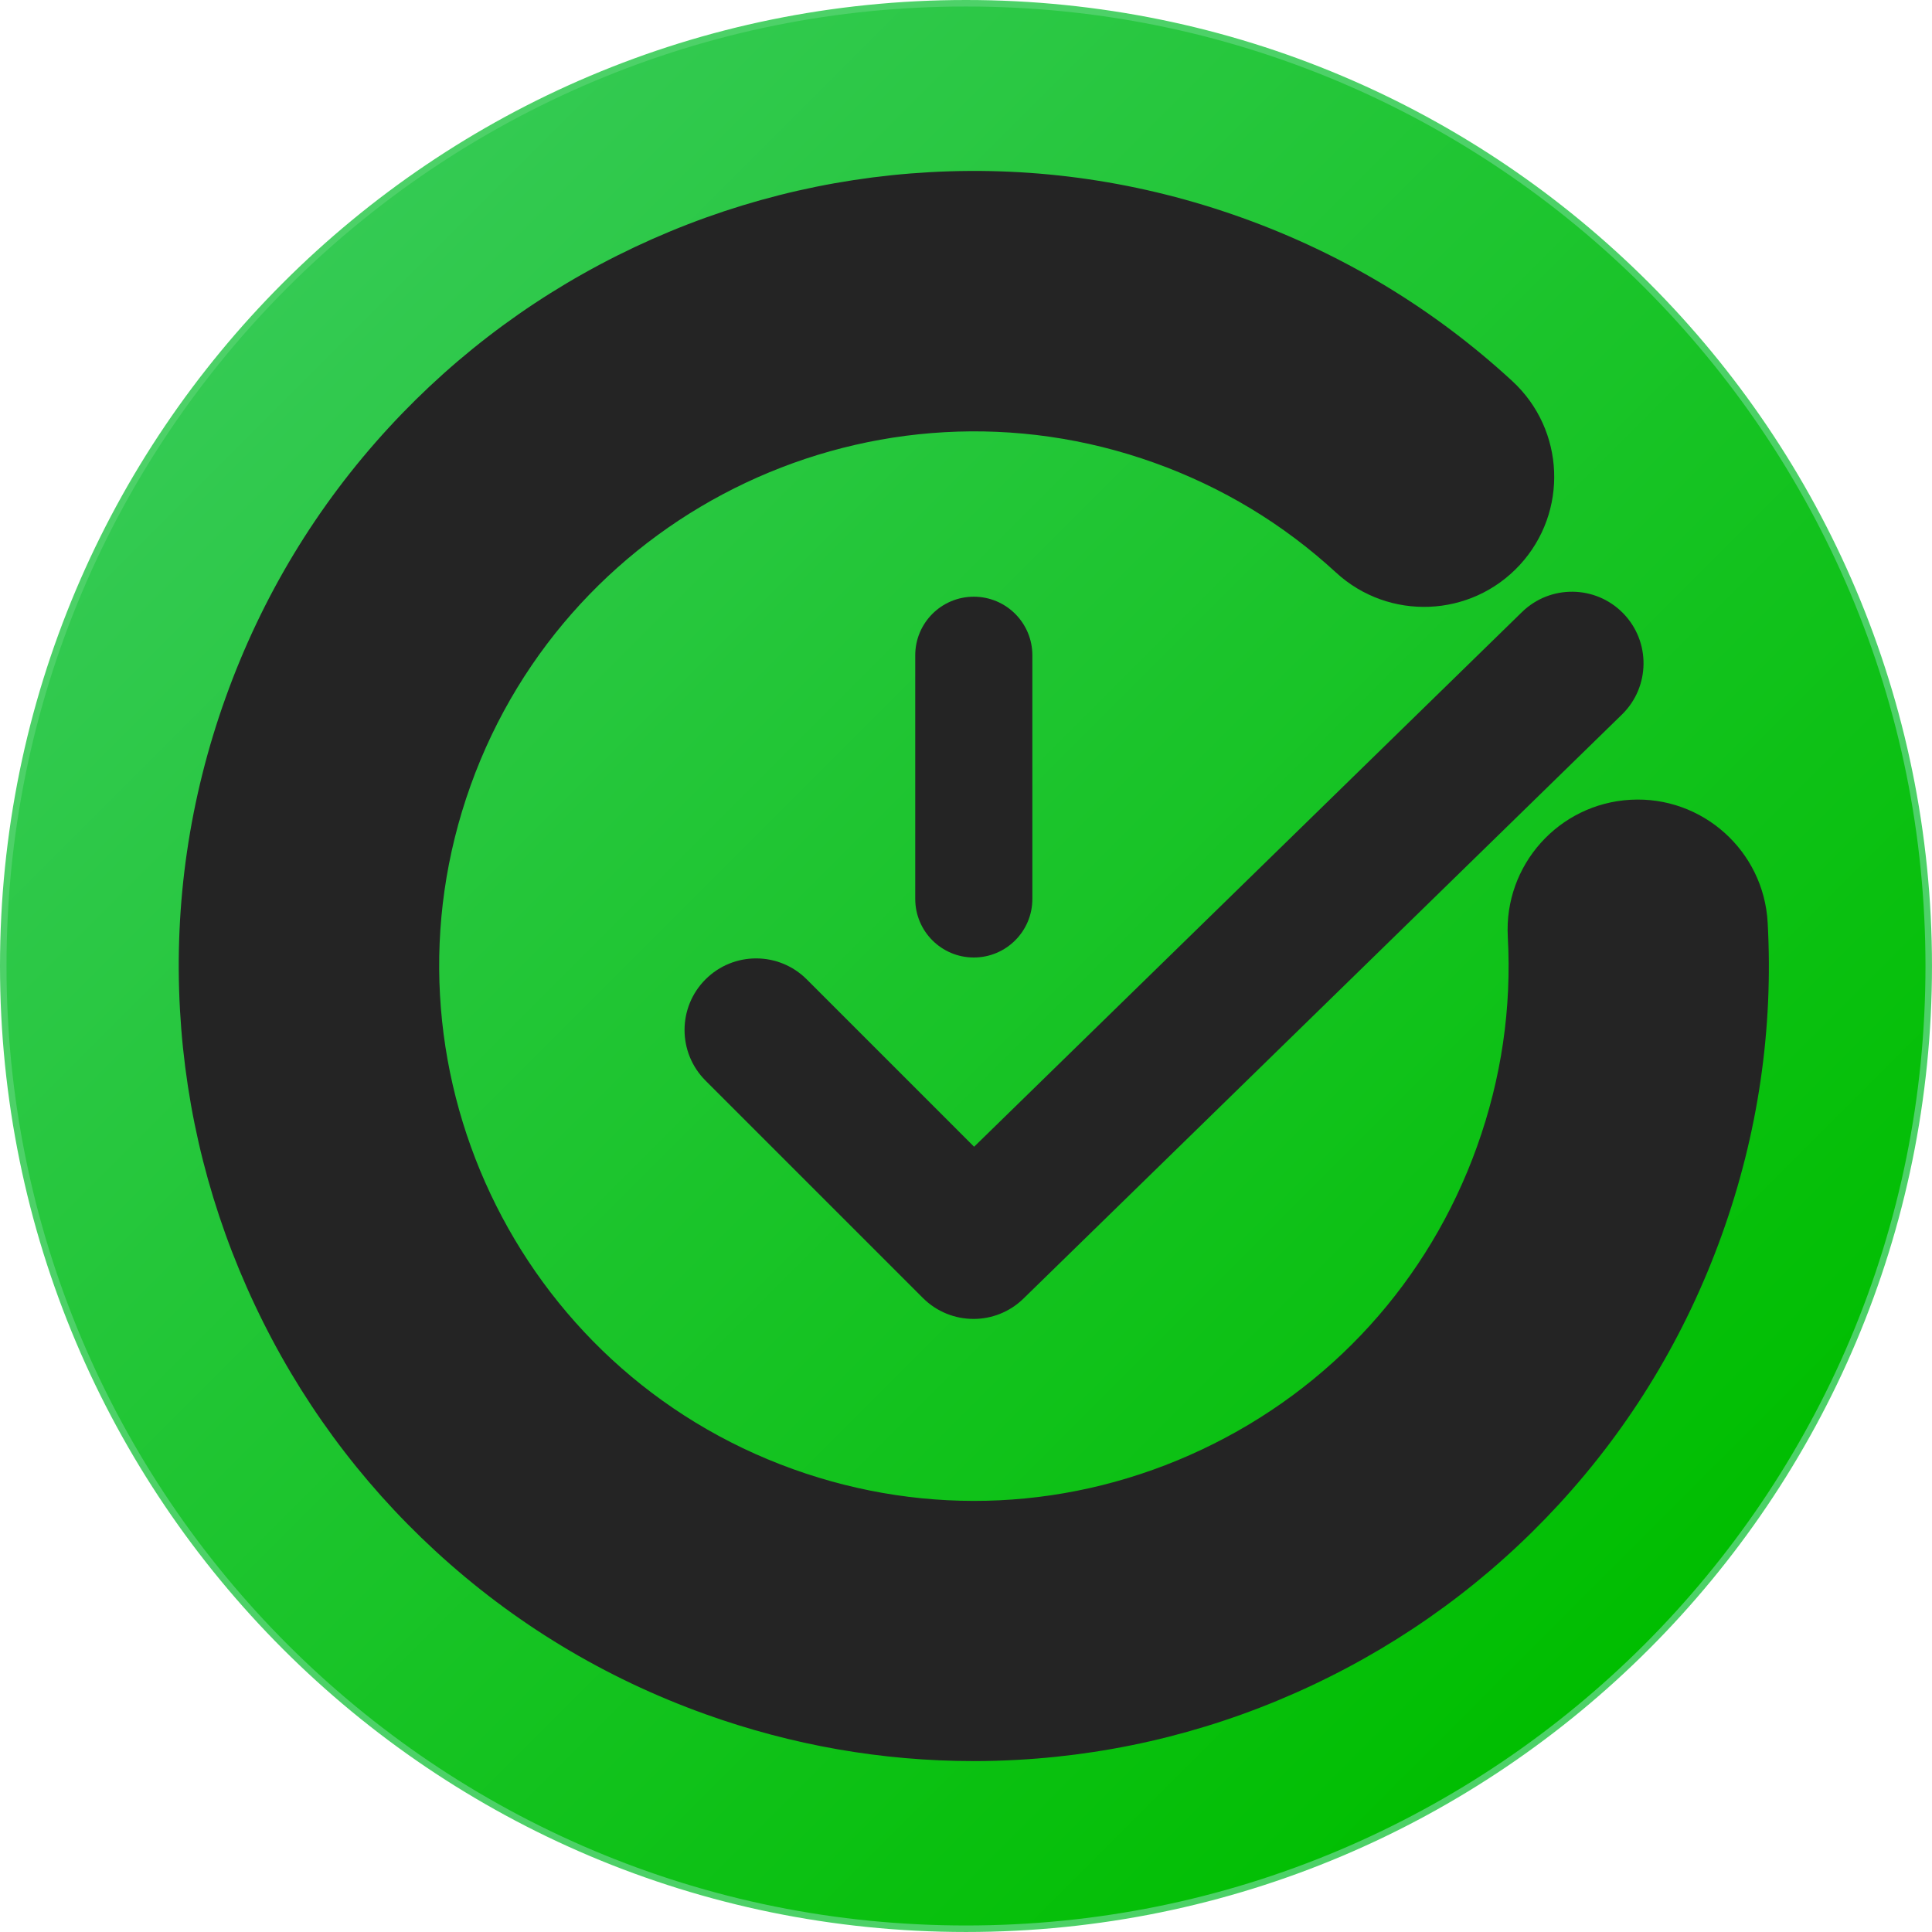
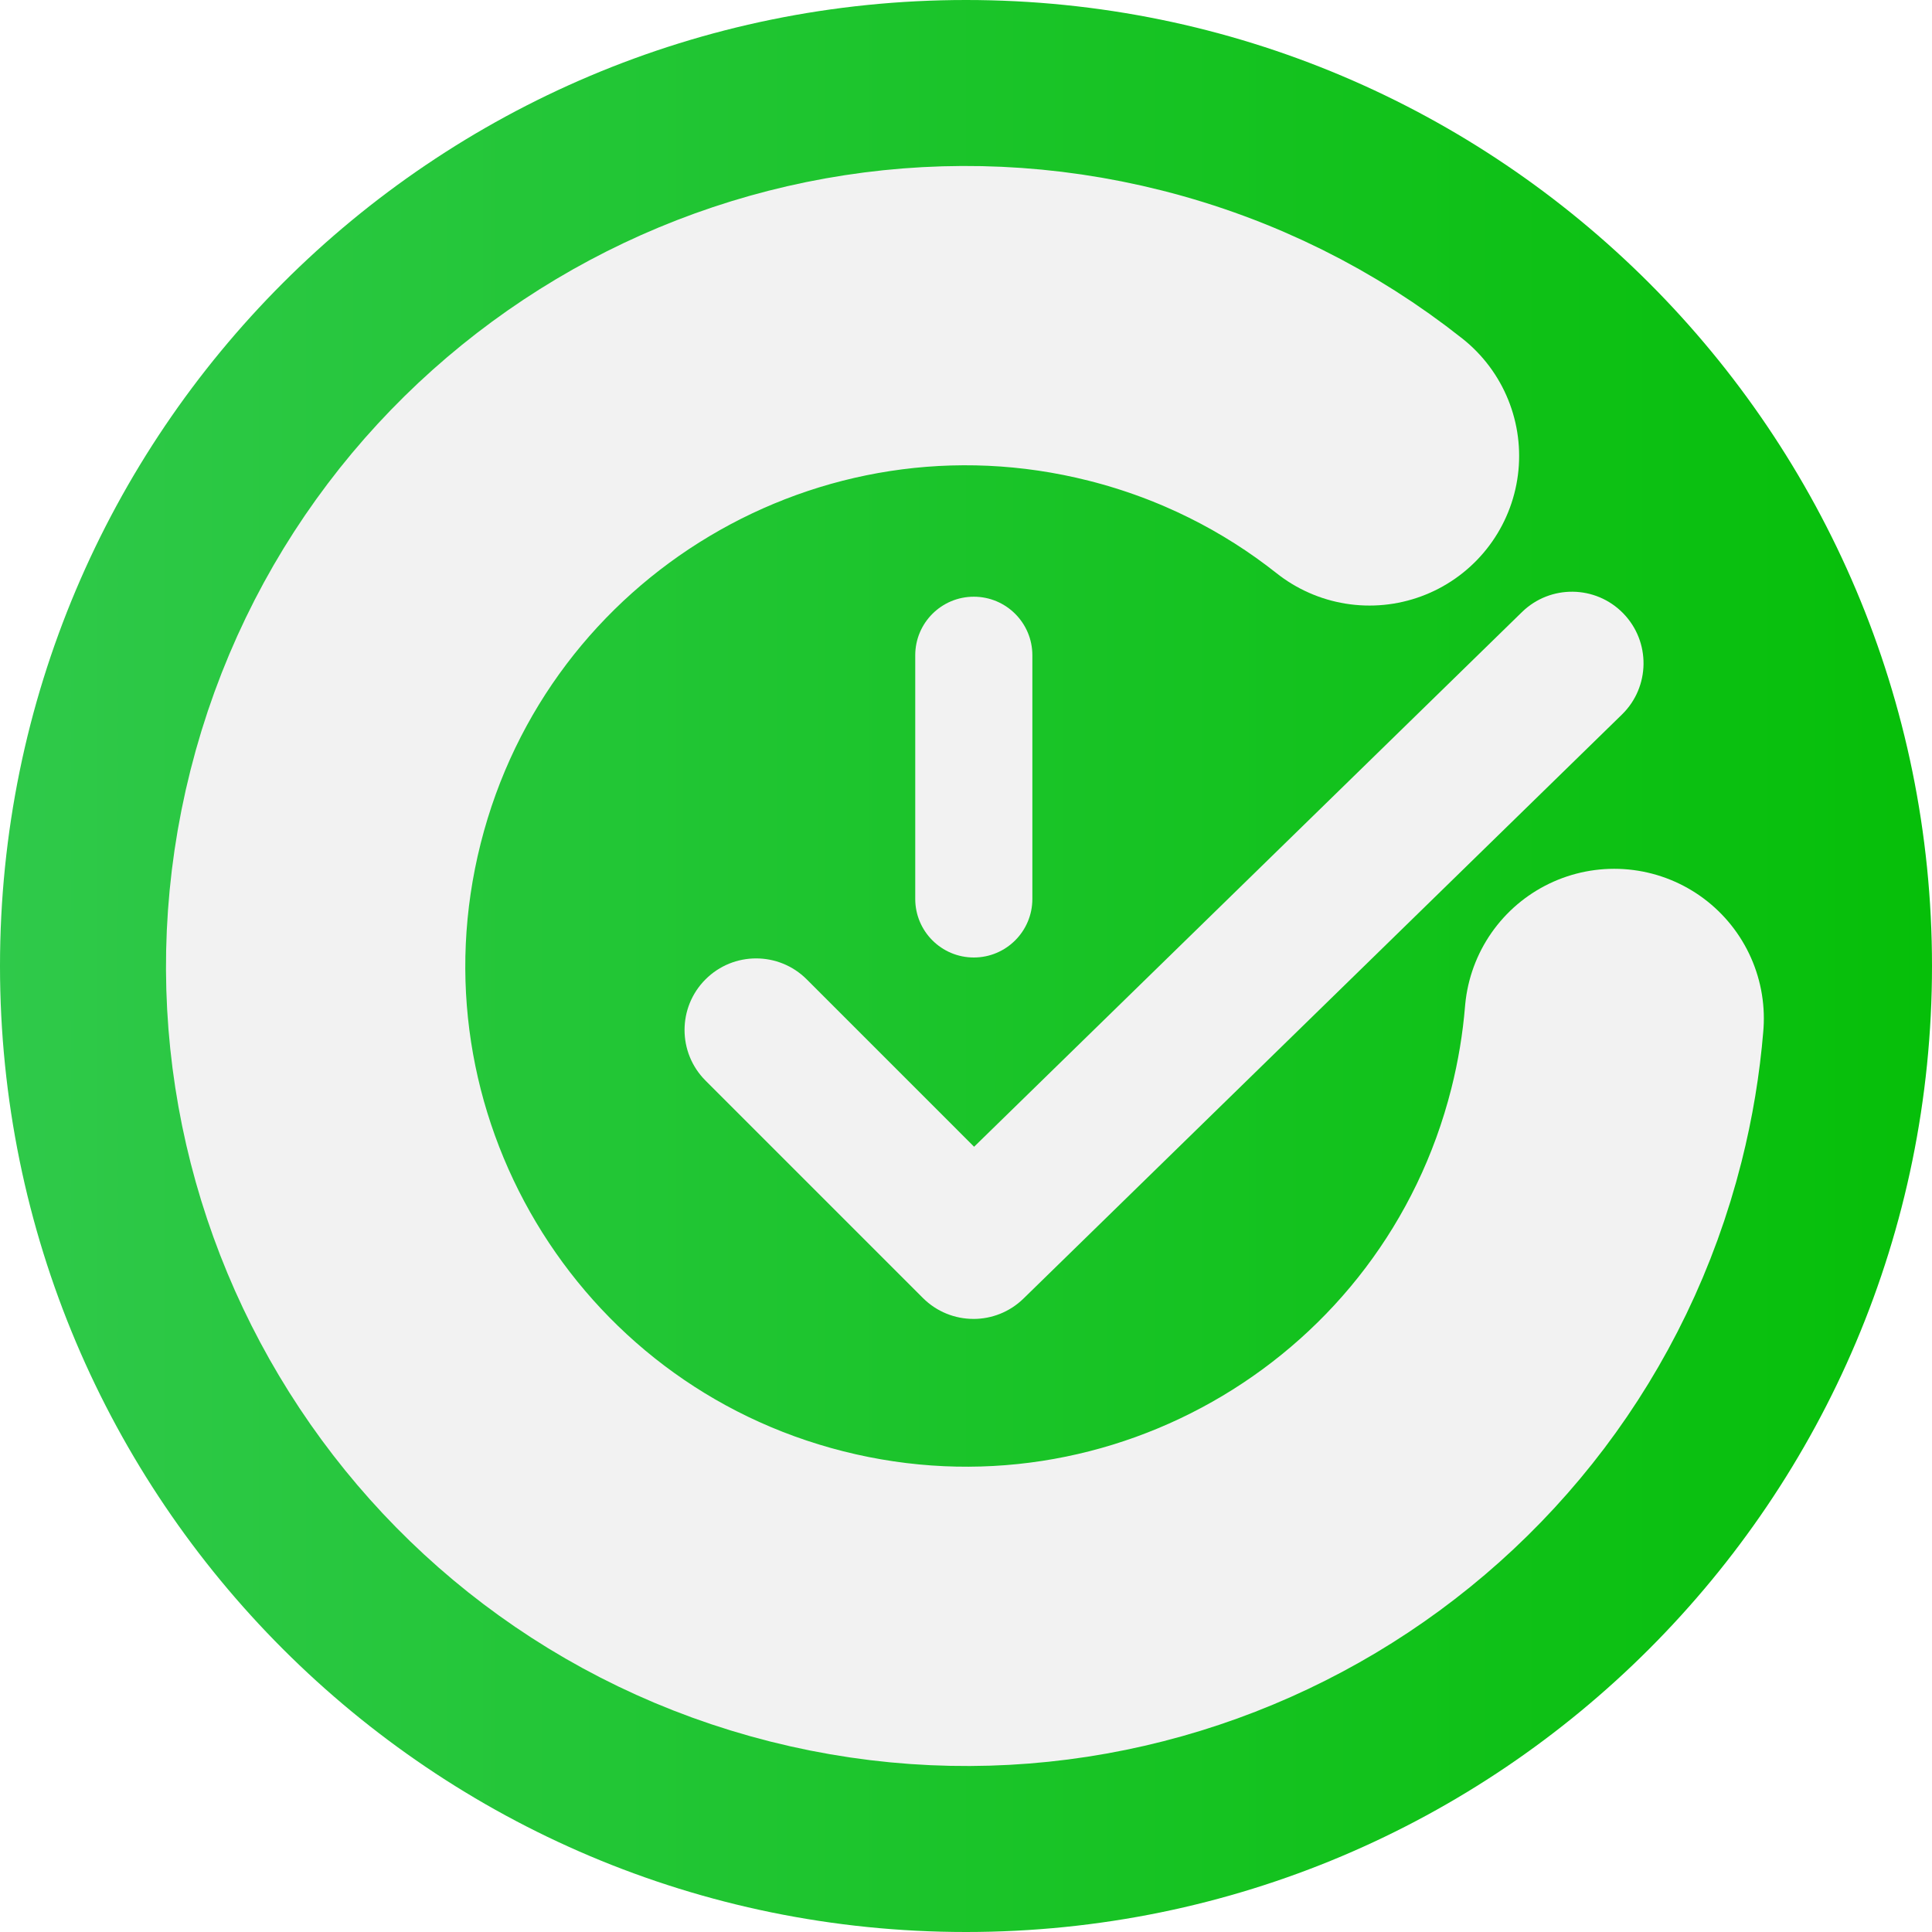
<svg xmlns="http://www.w3.org/2000/svg" id="Camada_2" data-name="Camada 2" viewBox="0 0 1484.67 1484.67">
  <defs>
    <style>
      .cls-1 {
-         fill: #242424;
+         fill: url(#Gradiente_sem_nome_75);
      }

      .cls-2 {
-         fill: #4dd168;
+         fill: #f2f2f2;
      }

      .cls-3 {
-         fill: url(#Green);
+         fill: none;
+         stroke: #f2f2f2;
+         stroke-linecap: round;
+         stroke-miterlimit: 10;
+         stroke-width: 230px;
      }
    </style>
-     <linearGradient id="Green" x1="219.19" y1="219.19" x2="1265.47" y2="1265.47" gradientUnits="userSpaceOnUse">
-       <stop offset="0" stop-color="#34ca53" />
-       <stop offset="1" stop-color="#00be00" />
+     <linearGradient id="Gradiente_sem_nome_75" data-name="Gradiente sem nome 75" x1="0" y1="742.33" x2="1484.67" y2="742.33" gradientUnits="userSpaceOnUse">
+       <stop offset="0" stop-color="#2fc94a" />
+       <stop offset="1" stop-color="#06bf09" />
    </linearGradient>
  </defs>
  <g id="Logo">
    <g id="Circle_Green" data-name="Circle Green">
-       <path class="cls-3" d="M742.33,1482.17c-99.88,0-196.77-19.56-287.98-58.14-88.1-37.26-167.22-90.61-235.17-158.55-67.95-67.95-121.29-147.07-158.55-235.17C22.06,939.1,2.5,842.21,2.5,742.33s19.56-196.77,58.14-287.98c37.26-88.1,90.61-167.22,158.55-235.17,67.95-67.95,147.07-121.29,235.17-158.55C545.57,22.06,642.45,2.5,742.33,2.5s196.77,19.56,287.98,58.14c88.1,37.26,167.22,90.61,235.17,158.55,67.95,67.95,121.29,147.07,158.55,235.17,38.58,91.21,58.14,188.1,58.14,287.98s-19.56,196.77-58.14,287.98c-37.26,88.1-90.61,167.22-158.55,235.17s-147.07,121.29-235.17,158.55c-91.21,38.58-188.1,58.14-287.98,58.14Z" />
-       <path class="cls-2" d="M742.33,5c99.54,0,196.1,19.49,287,57.94,43.69,18.48,85.83,41.35,125.24,67.98,39.04,26.38,75.76,56.67,109.13,90.04,33.37,33.37,63.66,70.08,90.04,109.13,26.63,39.42,49.5,81.56,67.98,125.24,38.45,90.9,57.94,187.46,57.94,287s-19.49,196.1-57.94,287c-18.48,43.69-41.35,85.83-67.98,125.24-26.38,39.04-56.67,75.76-90.04,109.13-33.37,33.37-70.08,63.66-109.13,90.04-39.42,26.63-81.56,49.5-125.24,67.98-90.9,38.45-187.46,57.94-287,57.94s-196.1-19.49-287-57.94c-43.69-18.48-85.83-41.35-125.24-67.98-39.04-26.38-75.76-56.67-109.13-90.04-33.37-33.37-63.66-70.08-90.04-109.13-26.63-39.42-49.5-81.56-67.98-125.24C24.49,938.44,5,841.88,5,742.33s19.49-196.1,57.94-287c18.48-43.69,41.35-85.83,67.98-125.24,26.38-39.04,56.67-75.76,90.04-109.13,33.37-33.37,70.08-63.66,109.13-90.04,39.42-26.63,81.56-49.5,125.24-67.98C546.23,24.49,642.79,5,742.33,5h0M742.33,0h0C332.35,0,0,332.35,0,742.33h0c0,409.98,332.35,742.33,742.33,742.33h0c409.98,0,742.33-332.35,742.33-742.33h0C1484.67,332.35,1152.31,0,742.33,0h0Z" />
+       <rect class="cls-1" x="0" y="0" width="1484.67" height="1484.67" rx="742.33" ry="742.33" />
    </g>
-     <g id="Circle">
-       <path class="cls-1" d="M748,1353.31c-70.09,0-139.25-12.09-206.05-36.07-77.57-27.85-147.41-70.09-207.58-125.56-58.07-53.54-104.67-117.05-138.49-188.76-33.83-71.71-53.2-148.06-57.58-226.93-4.54-81.71,7.28-162.47,35.13-240.04,27.85-77.57,70.09-147.41,125.56-207.58,53.54-58.07,117.05-104.67,188.76-138.49,71.71-33.82,148.06-53.2,226.93-57.58,81.71-4.54,162.47,7.28,240.04,35.13,77.49,27.82,147.26,70,207.39,125.39,40.62,37.42,43.22,100.68,5.8,141.3-37.42,40.62-100.68,43.22-141.3,5.8-40.36-37.17-87.28-65.52-139.46-84.25-213.21-76.54-448.94,34.65-525.48,247.86-76.54,213.21,34.65,448.94,247.86,525.48,103.28,37.08,214.82,31.72,314.07-15.1,99.25-46.81,174.33-129.48,211.41-232.76,18.73-52.18,26.7-106.42,23.68-161.21-3.04-55.15,39.2-102.31,94.34-105.35,55.12-3.05,102.31,39.2,105.35,94.34,4.5,81.63-7.32,162.3-35.14,239.79-27.85,77.57-70.09,147.41-125.56,207.58-53.54,58.07-117.05,104.67-188.76,138.5-71.71,33.83-148.06,53.2-226.93,57.58-11.35.63-22.68.95-33.99.95Z" />
-     </g>
+     <path id="Elipse" class="cls-3" d="M1240.45,782.64c-2.24,27.25-6.75,54.67-13.66,82.05-67.58,267.56-339.26,429.67-606.81,362.09-267.56-67.58-429.67-339.26-362.09-606.81,67.58-267.56,339.26-429.67,606.81-362.09,70.69,17.85,134.02,49.96,187.7,92.47" />
    <g id="Line_2" data-name="Line 2">
-       <path class="cls-1" d="M748.33,735.8c-24.85,0-45-20.15-45-45v-187.25c0-24.85,20.15-45,45-45s45,20.15,45,45v187.25c0,24.85-20.15,45-45,45Z" />
+       <path class="cls-2" d="M748.33,735.8c-24.85,0-45-20.15-45-45v-187.25c0-24.85,20.15-45,45-45s45,20.15,45,45v187.25c0,24.85-20.15,45-45,45Z" />
    </g>
    <g id="Line_1" data-name="Line 1">
-       <path class="cls-1" d="M748.09,1013.54c-14.08,0-28.16-5.38-38.89-16.11l-167.04-167.04c-21.48-21.48-21.48-56.3,0-77.78,21.48-21.48,56.3-21.48,77.78,0l128.62,128.62,421.02-410.88c21.74-21.21,56.56-20.79,77.78.95,21.21,21.74,20.79,56.56-.95,77.78l-459.91,448.83c-10.69,10.43-24.55,15.64-38.41,15.64Z" />
+       <path class="cls-2" d="M748.09,1013.54c-14.08,0-28.16-5.38-38.89-16.11l-167.04-167.04c-21.48-21.48-21.48-56.3,0-77.78,21.48-21.48,56.3-21.48,77.78,0l128.62,128.62,421.02-410.88c21.74-21.21,56.56-20.79,77.78.95,21.21,21.74,20.79,56.56-.95,77.78l-459.91,448.83c-10.69,10.43-24.55,15.64-38.41,15.64Z" />
    </g>
  </g>
</svg>
